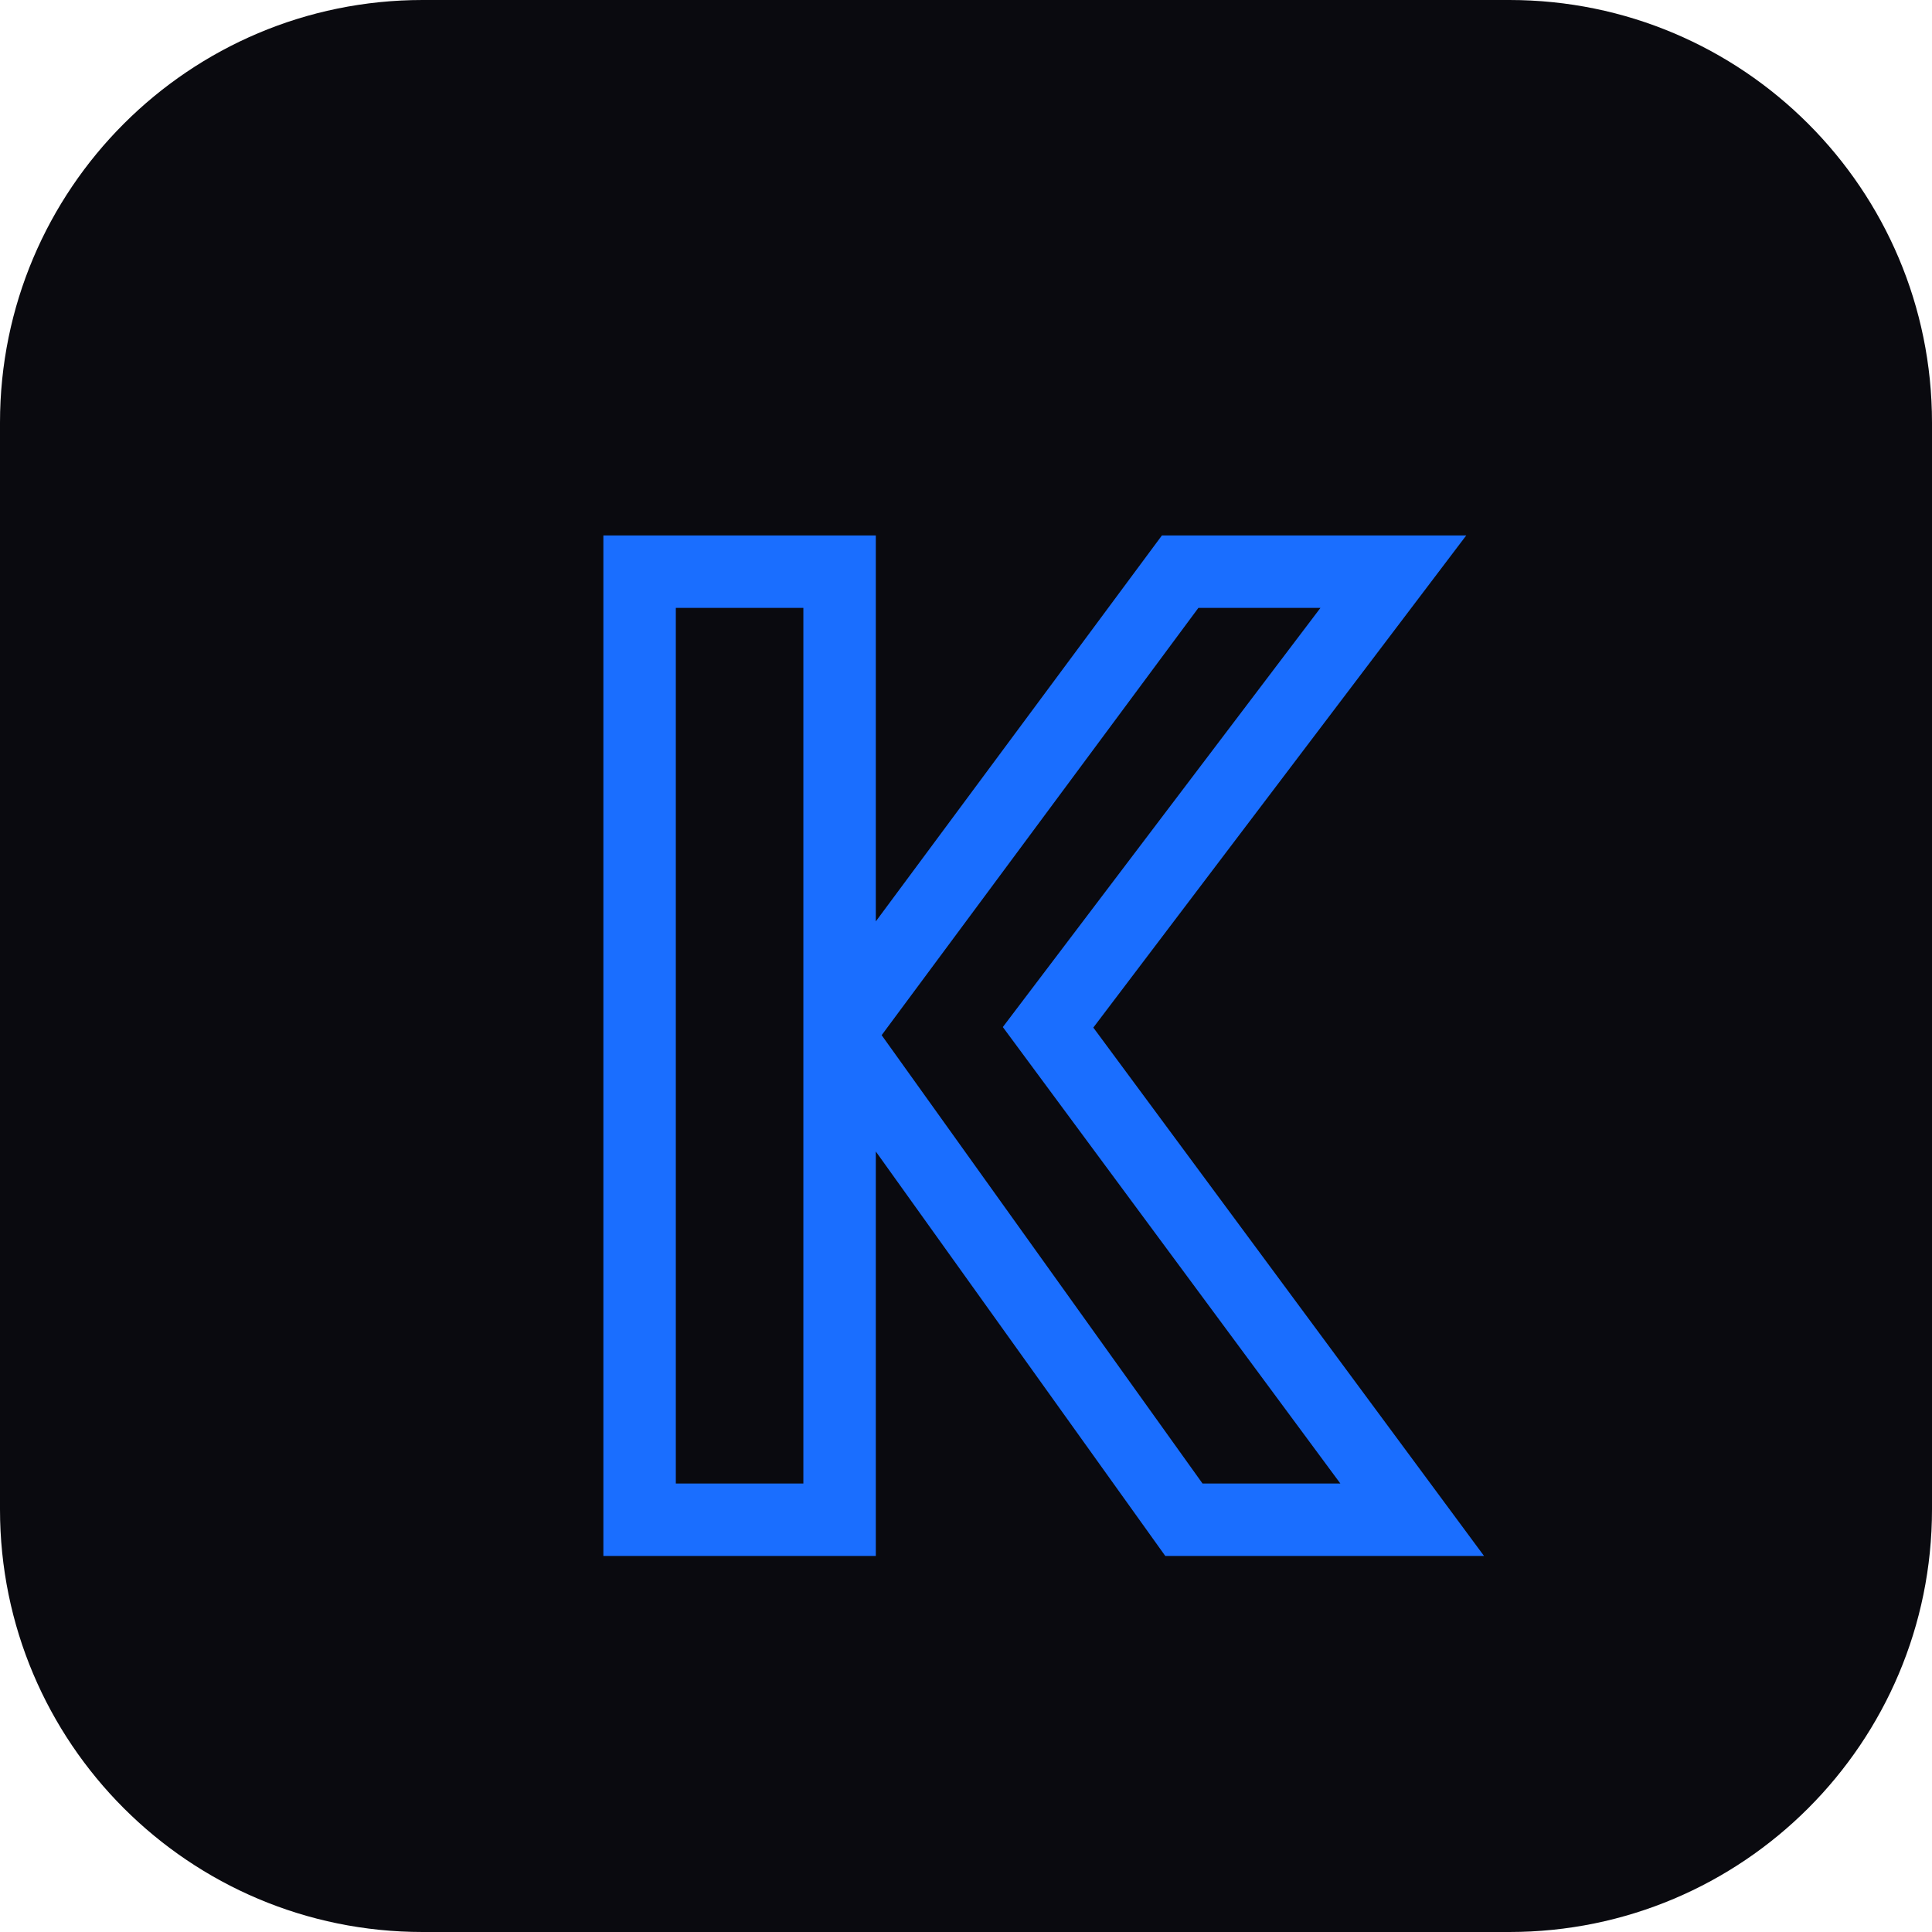
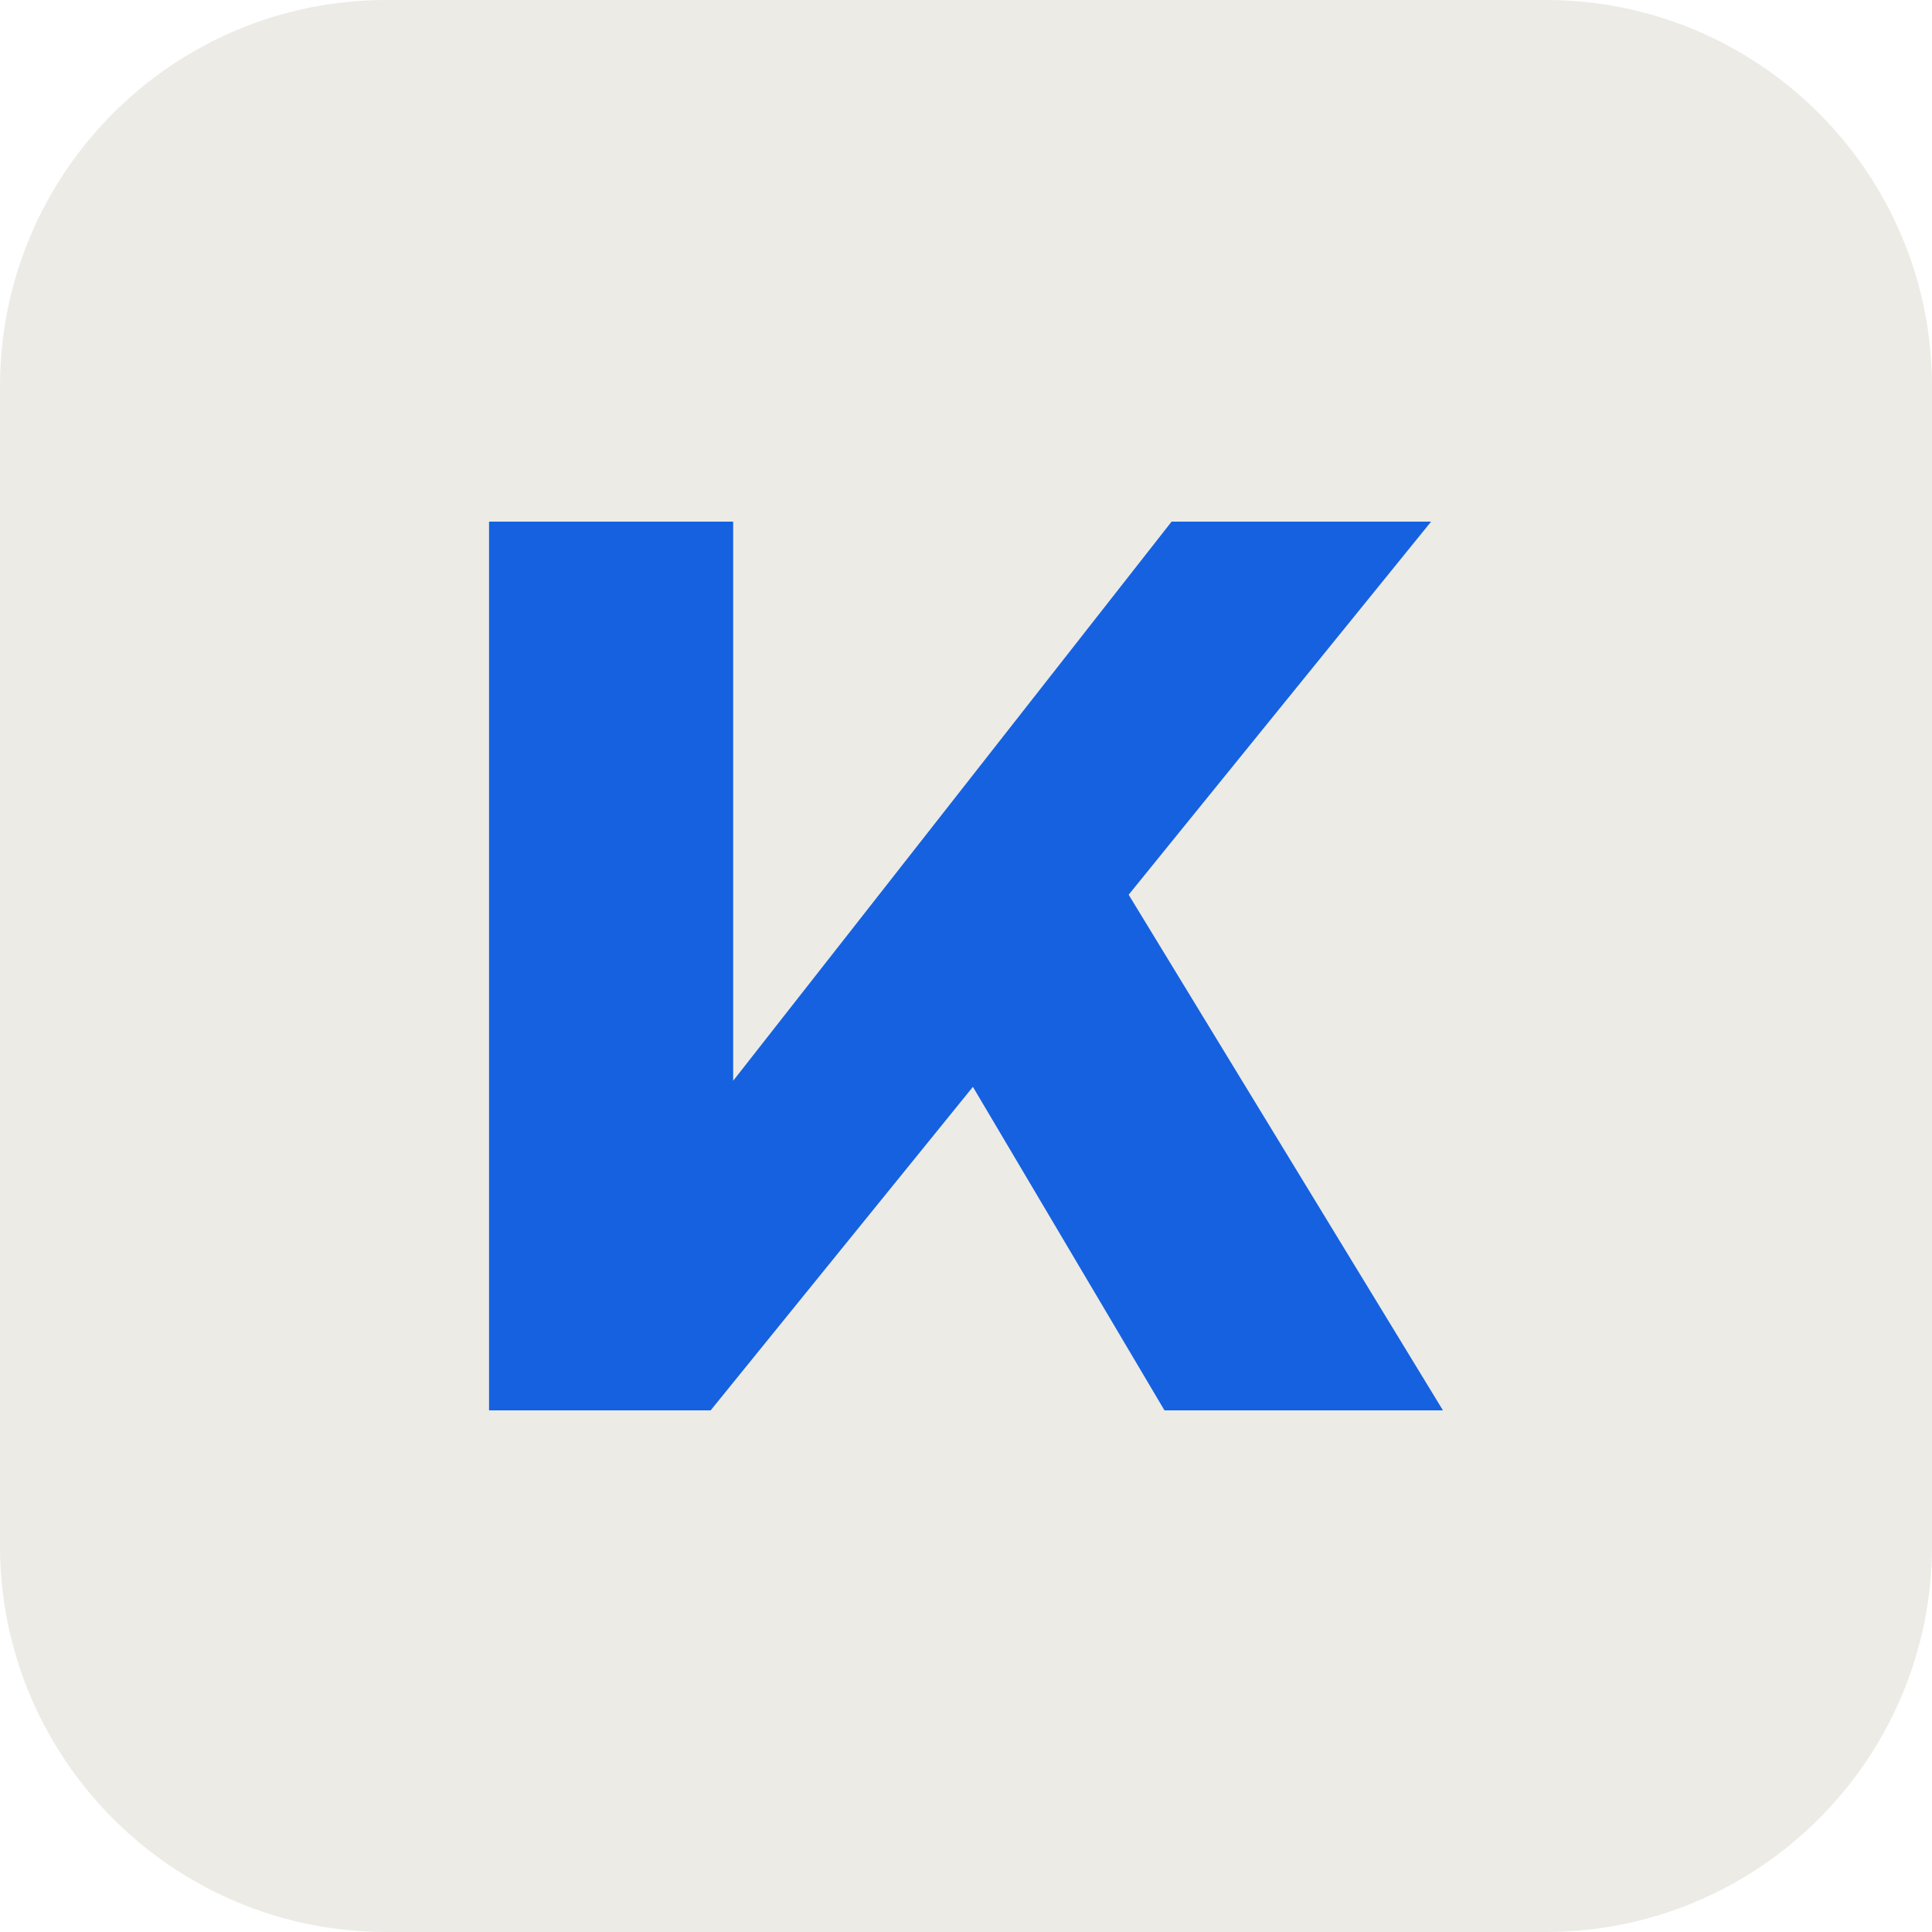
- <svg xmlns="http://www.w3.org/2000/svg" viewBox="0 0 32 32">
-   <rect width="32" height="32" rx="7" fill="#0A0A0F" />
-   <text x="50%" y="52%" dominant-baseline="central" text-anchor="middle" font-family="Arial Black, sans-serif" font-weight="900" font-size="22" fill="none" stroke="#1A6EFF" stroke-width="1.2" paint-order="stroke">К</text>
+ <svg xmlns="http://www.w3.org/2000/svg" viewBox="0 0 1000 1000">
+   <rect width="1000" height="1000" rx="200" fill="#ECEBE6" />
+   <path fill="#1561E0" d="M253.13 730V270H379.48V628.8L345.75 602.43L606.41 270H740.73L367.83 730ZM472.71 510.43 565.93 433.15 746.87 730H602.73Z" />
</svg>
